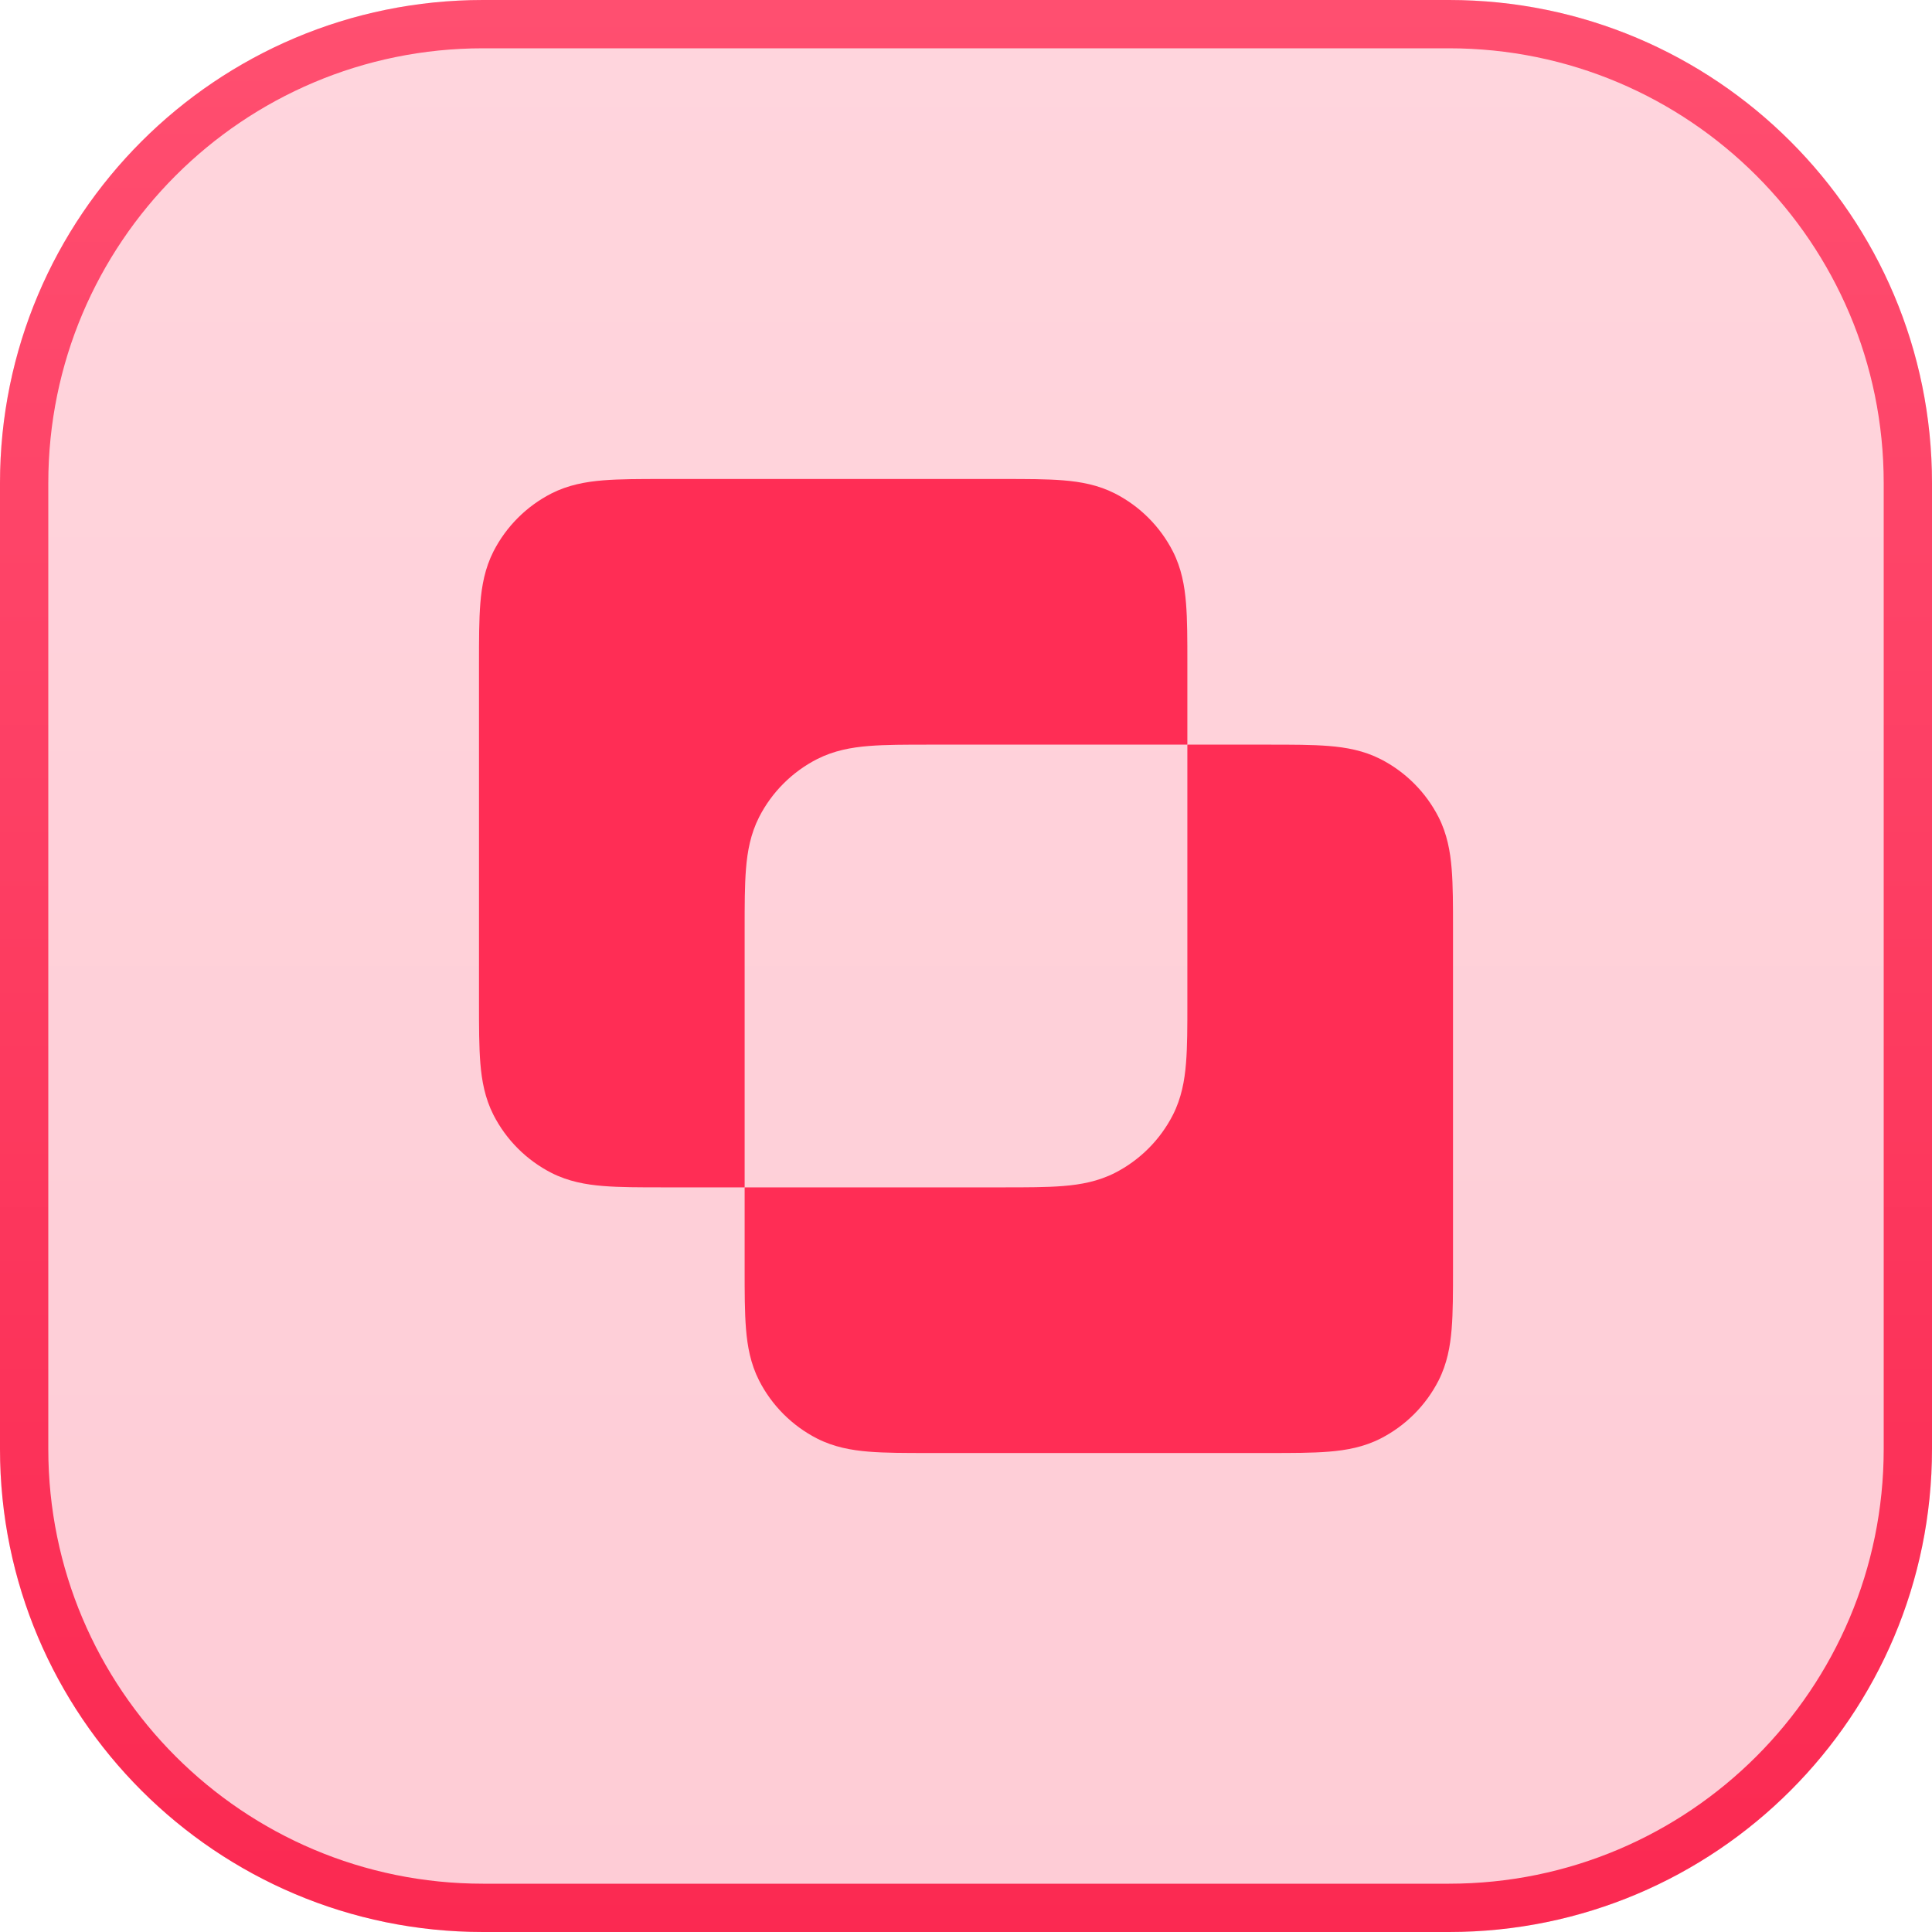
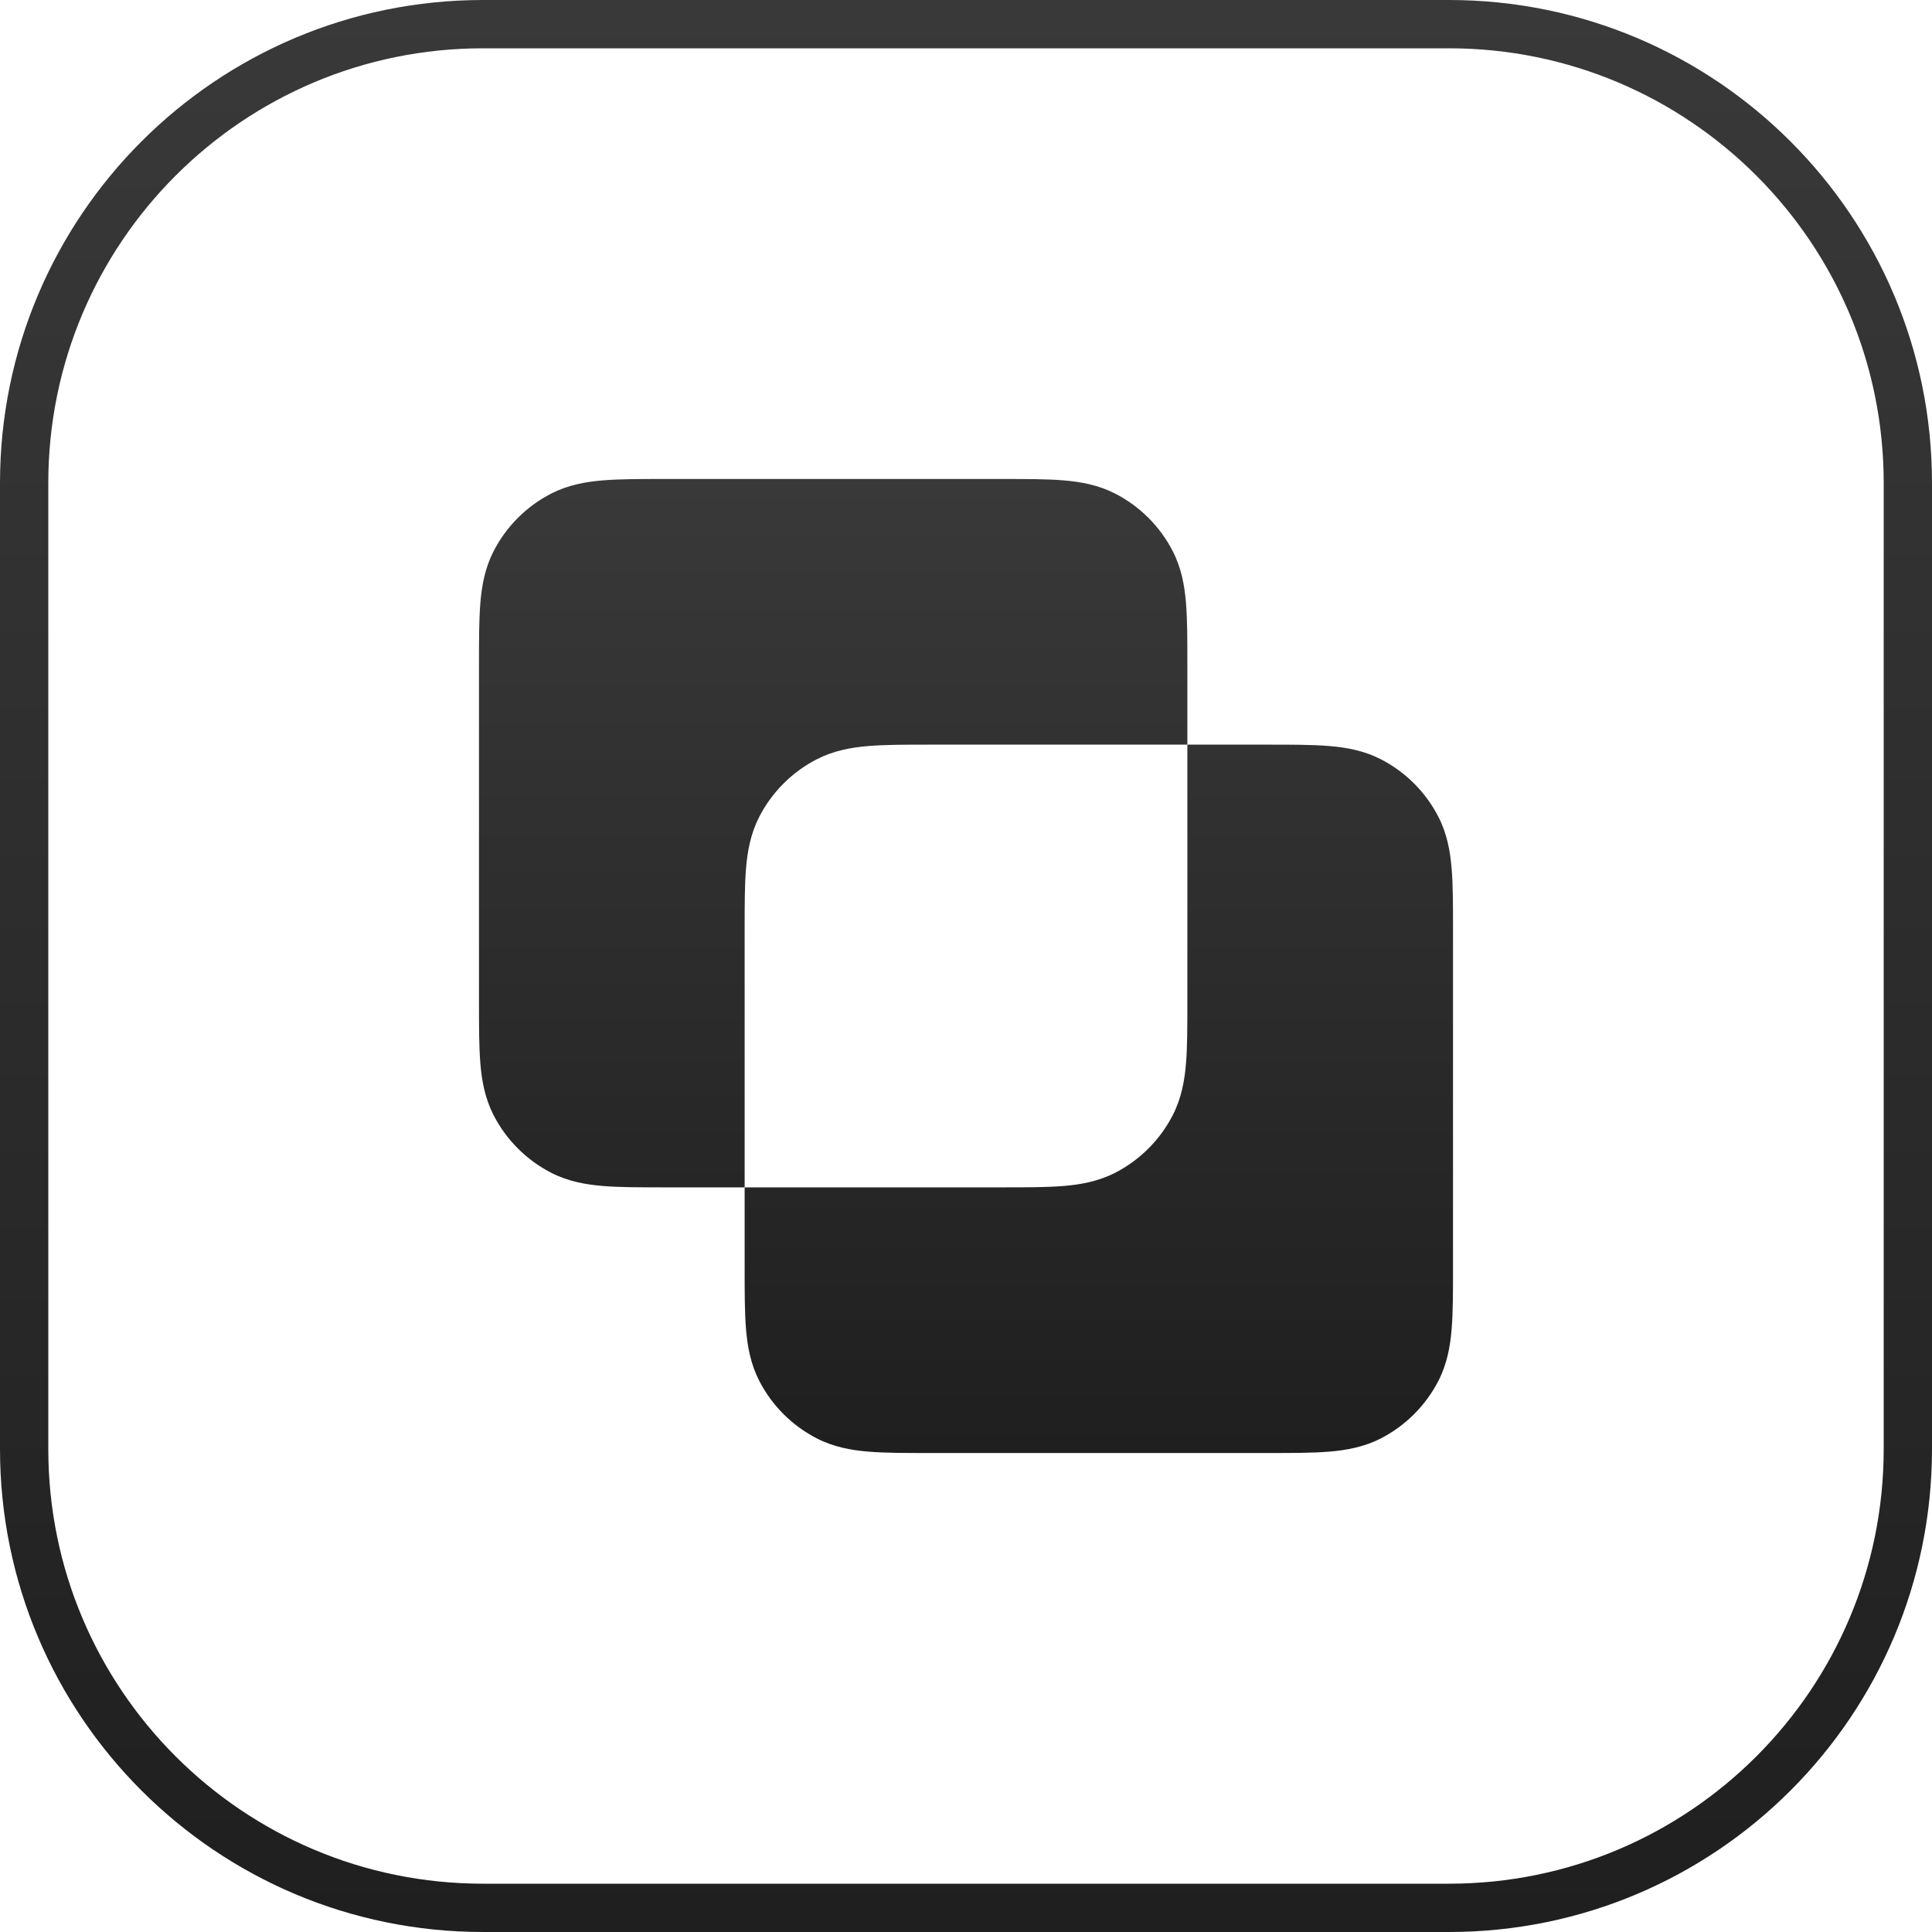
<svg xmlns="http://www.w3.org/2000/svg" width="40" height="40" viewBox="0 0 40 40" fill="none">
-   <rect width="40" height="40" rx="10" fill="url(#paint0_linear_4_7)" fill-opacity="0.2" />
-   <rect x="0.5" y="0.5" width="39" height="39" rx="9.5" stroke="url(#paint1_linear_4_7)" stroke-opacity="0.8" />
-   <path d="M13.731 9.917H20.769C21.252 9.917 21.669 9.917 22.012 9.945C22.375 9.974 22.735 10.04 23.082 10.216C23.599 10.48 24.02 10.901 24.284 11.418C24.46 11.765 24.526 12.126 24.555 12.488C24.583 12.831 24.583 13.248 24.583 13.731V15.417L19.231 15.417C18.748 15.417 18.331 15.417 17.988 15.445C17.625 15.474 17.265 15.54 16.918 15.716C16.401 15.98 15.98 16.401 15.716 16.918C15.54 17.265 15.474 17.625 15.445 17.988C15.417 18.331 15.417 18.748 15.417 19.231L15.417 24.583H13.731C13.248 24.583 12.831 24.583 12.488 24.555C12.126 24.526 11.765 24.46 11.418 24.284C10.901 24.02 10.48 23.599 10.216 23.082C10.04 22.735 9.974 22.375 9.945 22.012C9.917 21.669 9.917 21.252 9.917 20.769V13.731C9.917 13.248 9.917 12.831 9.945 12.488C9.974 12.126 10.04 11.765 10.216 11.418C10.48 10.901 10.901 10.48 11.418 10.216C11.765 10.04 12.126 9.974 12.488 9.945C12.831 9.917 13.248 9.917 13.731 9.917Z" fill="#FF2D55" />
-   <path d="M15.417 24.583H20.769C21.252 24.583 21.669 24.583 22.012 24.555C22.375 24.526 22.735 24.46 23.082 24.284C23.599 24.02 24.02 23.599 24.284 23.082C24.46 22.735 24.526 22.375 24.555 22.012C24.583 21.669 24.583 21.252 24.583 20.769V15.417H26.269C26.752 15.417 27.169 15.417 27.512 15.445C27.875 15.474 28.235 15.54 28.582 15.716C29.099 15.98 29.52 16.401 29.784 16.918C29.96 17.265 30.026 17.625 30.055 17.988C30.083 18.331 30.083 18.748 30.083 19.231V26.269C30.083 26.752 30.083 27.169 30.055 27.512C30.026 27.875 29.96 28.235 29.784 28.582C29.52 29.099 29.099 29.52 28.582 29.784C28.235 29.96 27.875 30.026 27.512 30.055C27.169 30.083 26.752 30.083 26.269 30.083H19.231C18.748 30.083 18.331 30.083 17.988 30.055C17.625 30.026 17.265 29.96 16.918 29.784C16.401 29.52 15.98 29.099 15.716 28.582C15.54 28.235 15.474 27.875 15.445 27.512C15.417 27.169 15.417 26.752 15.417 26.269V24.583Z" fill="#FF2D55" />
+   <rect x="0.5" y="0.5" width="39" height="39" rx="9.5" stroke="url(#paint0_linear_4_7)" />
+   <path d="M13.731 9.917H20.769C21.252 9.917 21.669 9.917 22.012 9.945C22.375 9.974 22.735 10.04 23.082 10.216C23.599 10.48 24.02 10.901 24.284 11.418C24.46 11.765 24.526 12.126 24.555 12.488C24.583 12.831 24.583 13.248 24.583 13.731V15.417L19.231 15.417C18.748 15.417 18.331 15.417 17.988 15.445C17.625 15.474 17.265 15.54 16.918 15.716C16.401 15.98 15.98 16.401 15.716 16.918C15.54 17.265 15.474 17.625 15.445 17.988C15.417 18.331 15.417 18.748 15.417 19.231L15.417 24.583H13.731C13.248 24.583 12.831 24.583 12.488 24.555C12.126 24.526 11.765 24.46 11.418 24.284C10.901 24.02 10.48 23.599 10.216 23.082C10.04 22.735 9.974 22.375 9.945 22.012C9.917 21.669 9.917 21.252 9.917 20.769V13.731C9.917 13.248 9.917 12.831 9.945 12.488C9.974 12.126 10.04 11.765 10.216 11.418C10.48 10.901 10.901 10.48 11.418 10.216C11.765 10.04 12.126 9.974 12.488 9.945C12.831 9.917 13.248 9.917 13.731 9.917Z" fill="url(#paint1_linear_4_7)" />
+   <path d="M15.417 24.583H20.769C21.252 24.583 21.669 24.583 22.012 24.555C22.375 24.526 22.735 24.46 23.082 24.284C23.599 24.02 24.02 23.599 24.284 23.082C24.46 22.735 24.526 22.375 24.555 22.012C24.583 21.669 24.583 21.252 24.583 20.769V15.417H26.269C26.752 15.417 27.169 15.417 27.512 15.445C27.875 15.474 28.235 15.54 28.582 15.716C29.099 15.98 29.52 16.401 29.784 16.918C29.96 17.265 30.026 17.625 30.055 17.988C30.083 18.331 30.083 18.748 30.083 19.231V26.269C30.083 26.752 30.083 27.169 30.055 27.512C30.026 27.875 29.96 28.235 29.784 28.582C29.52 29.099 29.099 29.52 28.582 29.784C28.235 29.96 27.875 30.026 27.512 30.055C27.169 30.083 26.752 30.083 26.269 30.083H19.231C18.748 30.083 18.331 30.083 17.988 30.055C17.625 30.026 17.265 29.96 16.918 29.784C16.401 29.52 15.98 29.099 15.716 28.582C15.54 28.235 15.474 27.875 15.445 27.512C15.417 27.169 15.417 26.752 15.417 26.269V24.583Z" fill="url(#paint2_linear_4_7)" />
  <defs>
    <linearGradient id="paint0_linear_4_7" x1="20" y1="0" x2="20" y2="40" gradientUnits="userSpaceOnUse">
-       <stop stop-color="#FF2D55" />
-       <stop offset="1" stop-color="#FA0030" />
+       <stop stop-color="#393939" />
+       <stop offset="1" stop-color="#1F1F1F" />
    </linearGradient>
-     <linearGradient id="paint1_linear_4_7" x1="20" y1="0" x2="20" y2="40" gradientUnits="userSpaceOnUse">
-       <stop stop-color="#FF2D55" />
-       <stop offset="1" stop-color="#FA0030" />
+     <linearGradient id="paint1_linear_4_7" x1="20" y1="9.917" x2="20" y2="30.083" gradientUnits="userSpaceOnUse">
+       <stop stop-color="#393939" />
+       <stop offset="1" stop-color="#1F1F1F" />
+     </linearGradient>
+     <linearGradient id="paint2_linear_4_7" x1="20" y1="9.917" x2="20" y2="30.083" gradientUnits="userSpaceOnUse">
+       <stop stop-color="#393939" />
+       <stop offset="1" stop-color="#1F1F1F" />
    </linearGradient>
  </defs>
</svg>
